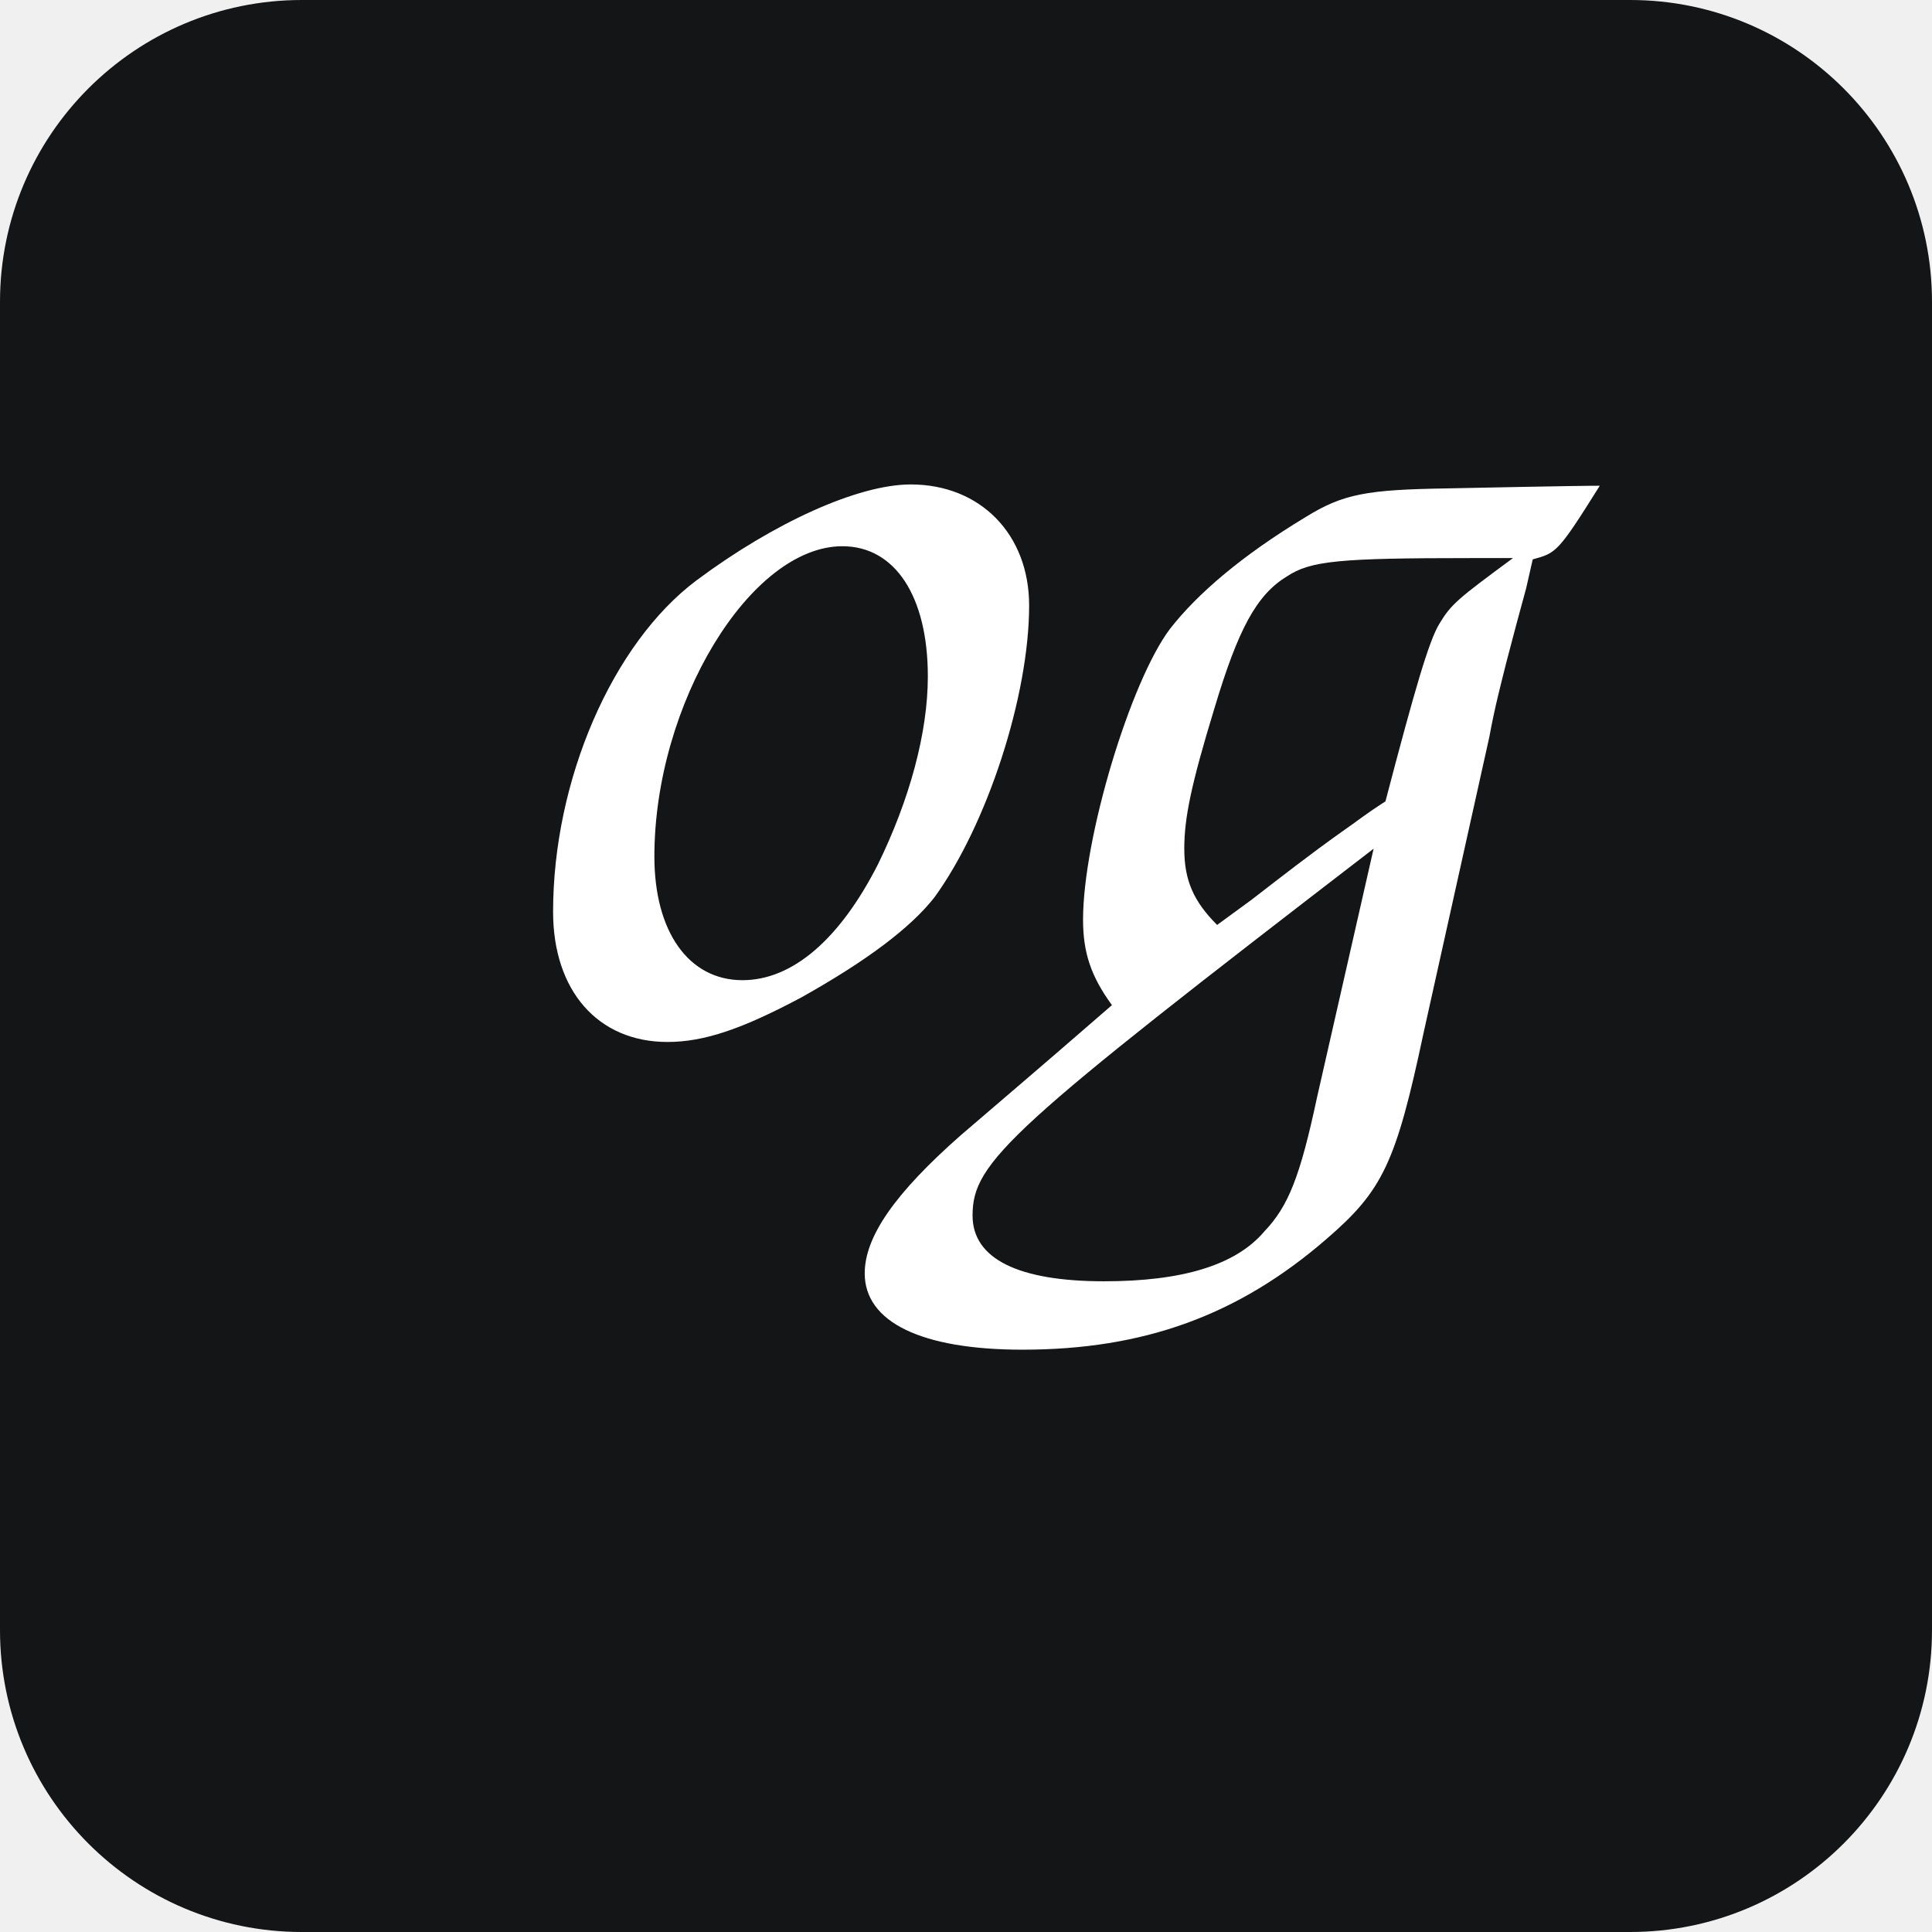
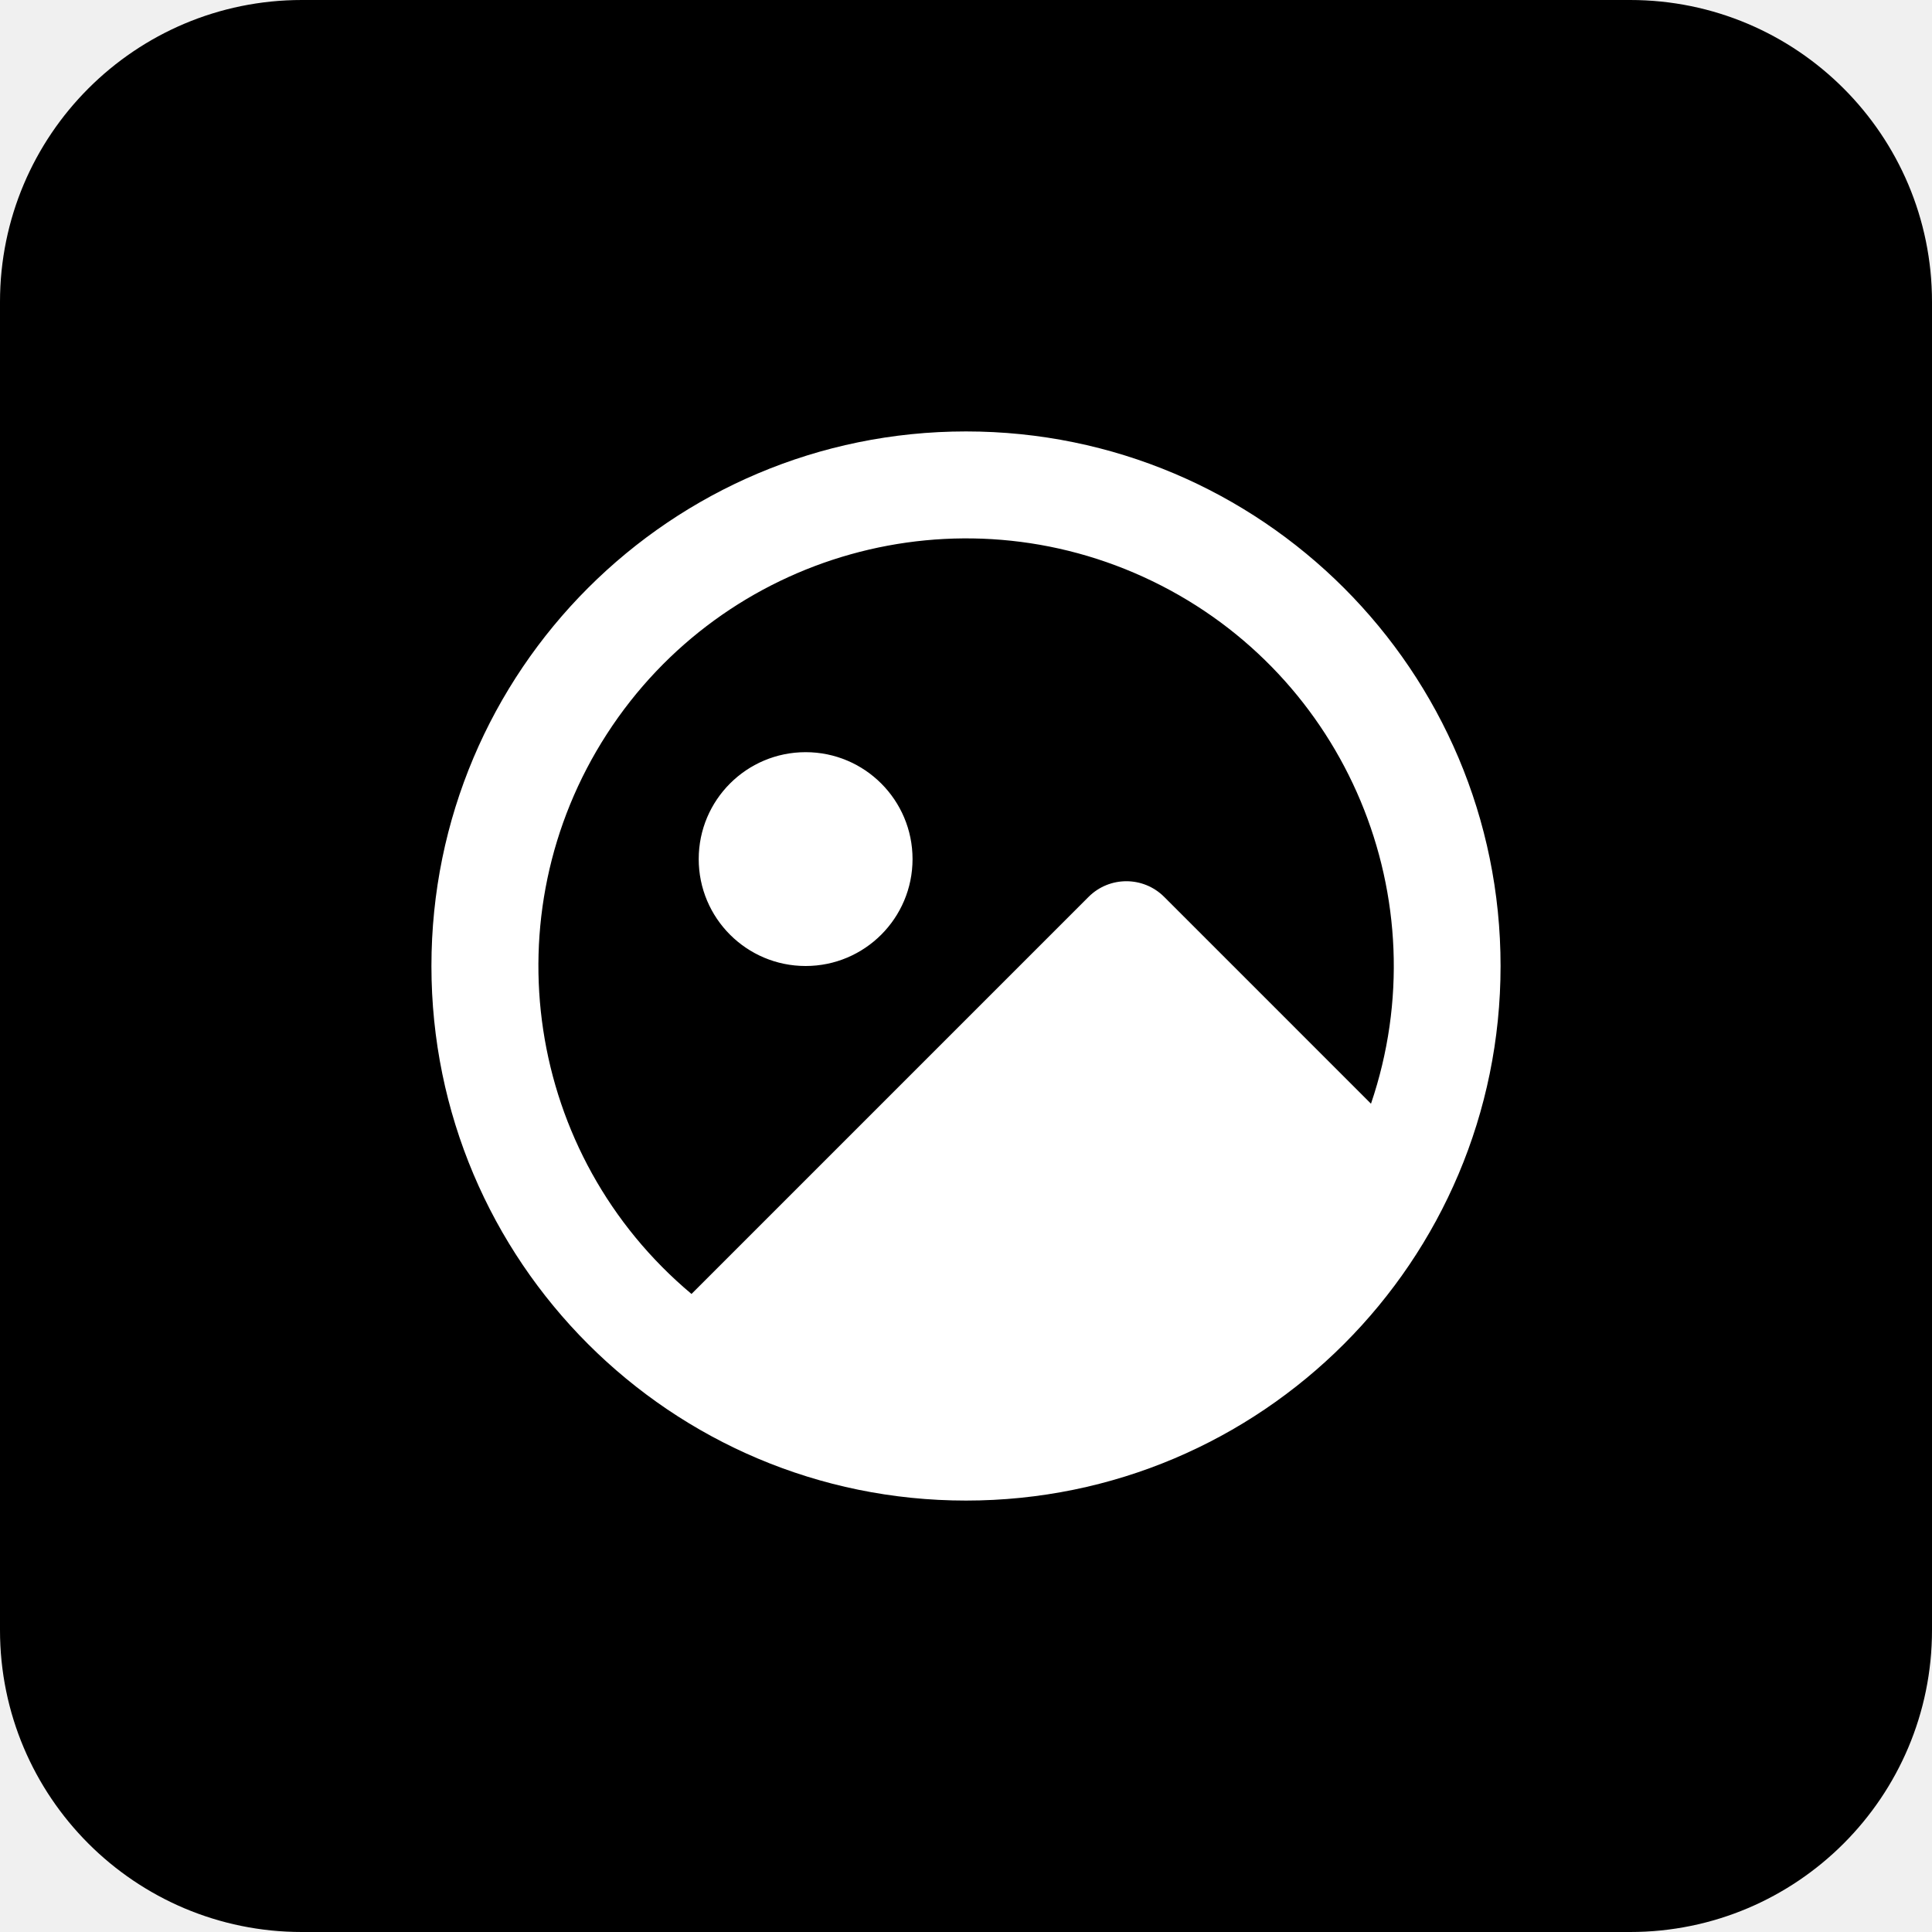
- <svg xmlns="http://www.w3.org/2000/svg" viewBox="0 0 512 512">
-   <rect width="512" height="512" fill="#131516" rx="80" ry="80" />
-   <text x="50%" y="50%" dominant-baseline="central" text-anchor="middle" font-family="Comic Sans MS" font-weight="normal" fill="#ffffff" font-size="348.473" dy="-46.08">og</text>
+ <svg xmlns="http://www.w3.org/2000/svg" xmlns:xlink="http://www.w3.org/1999/xlink" width="true" height="true" viewBox="0 0 512 512" fill="none" class="h-full w-full" id="iconWithBackground">
+   <rect id="r4" width="512" height="512" x="0" y="0" rx="80" fill="#000000" stroke="#000000" stroke-width="0" stroke-opacity="100%" paint-order="stroke" />
+   <defs>
+     <linearGradient id="linearGradient-iconWithBackground" gradientUnits="userSpaceOnUse" gradientTransform="rotate(0)" style="transform-origin: center center;">
+       <stop stop-color="#9a031e" />
+       <stop offset="1" stop-color="#5f0f40" />
+     </linearGradient>
+     <radialGradient id="glare" cx="0" cy="0" r="1" gradientUnits="userSpaceOnUse" gradientTransform="translate(256) rotate(90) scale(512)">
+       <stop stop-color="white" />
+       <stop offset="1" stop-color="white" stop-opacity="0" />
+     </radialGradient>
+     <clipPath id="clip">
+       <use xlink:href="#r4" />
+     </clipPath>
+   </defs>
+   <svg width="340" height="340" viewBox="0 0 24 24" x="86" y="86">
+     <path fill="#ffffff" d="m19.576 14.576l-3.869-3.869a1 1 0 0 0-1.414 0l-7.428 7.428a8 8 0 1 1 12.711-3.559M12 22c5.523 0 10-4.477 10-10S17.523 2 12 2S2 6.477 2 12s4.477 10 10 10m-1-12a2 2 0 1 1-4 0a2 2 0 0 1 4 0" />
+   </svg>
</svg>
